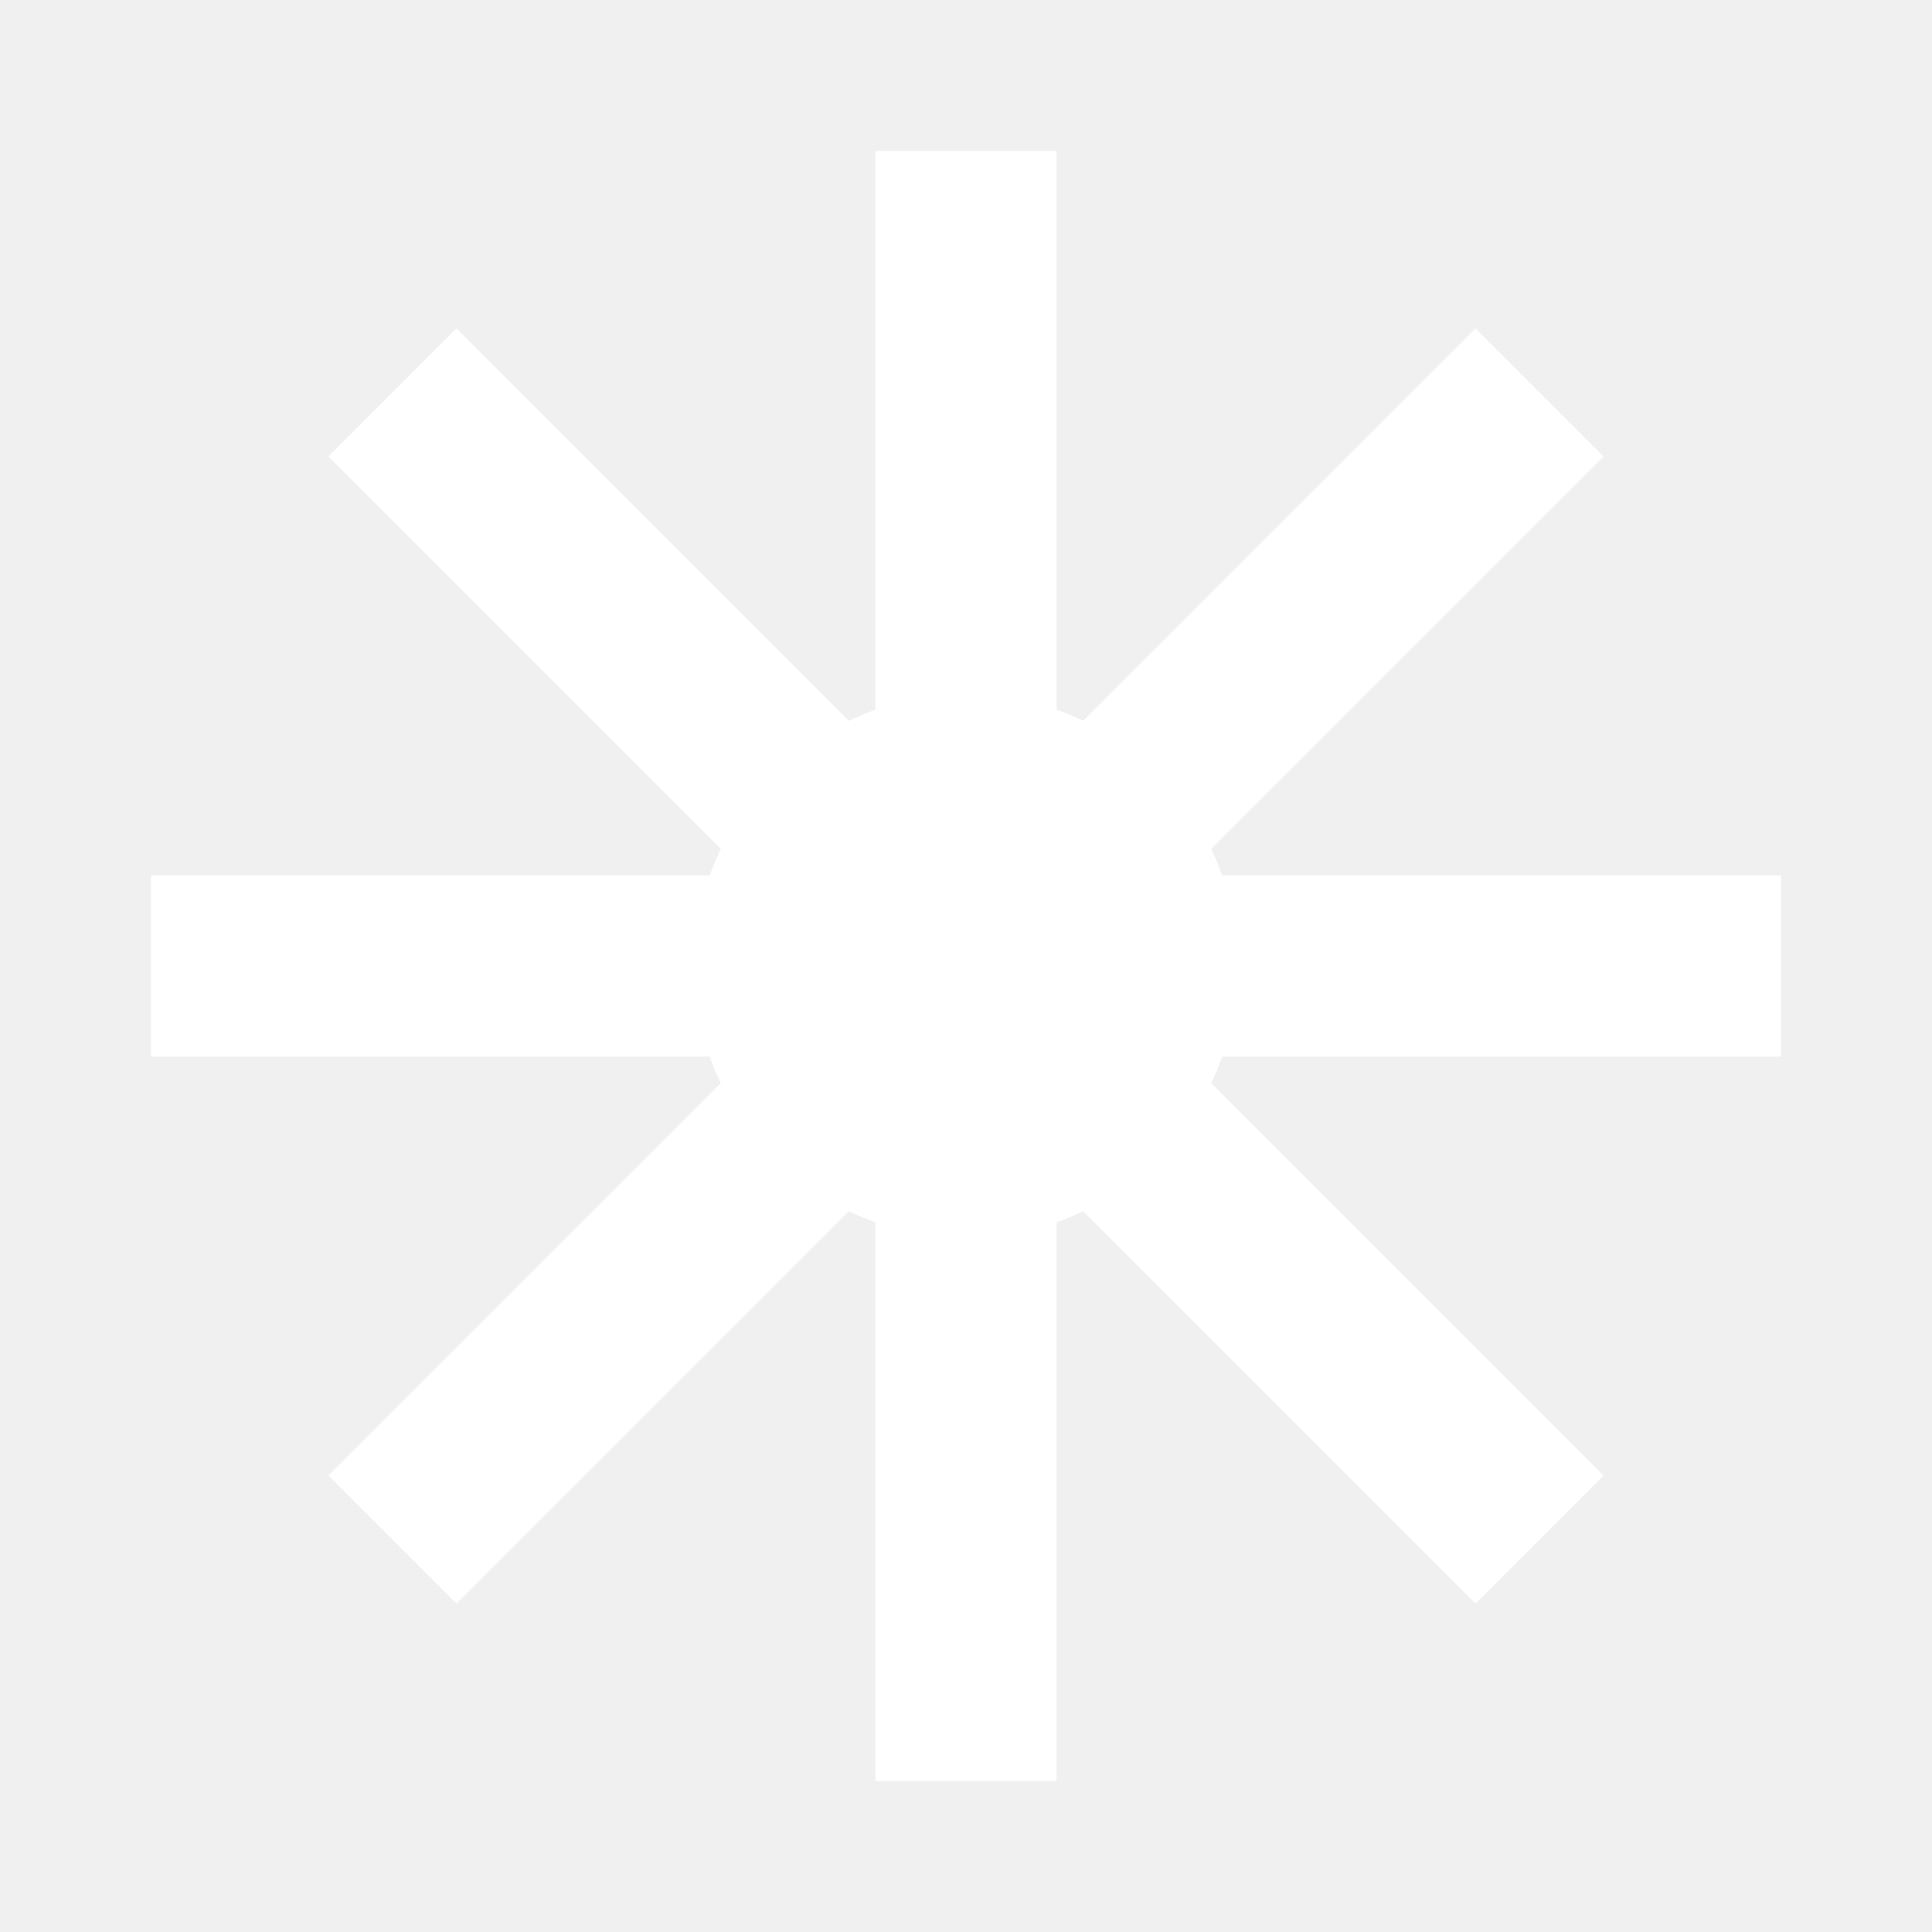
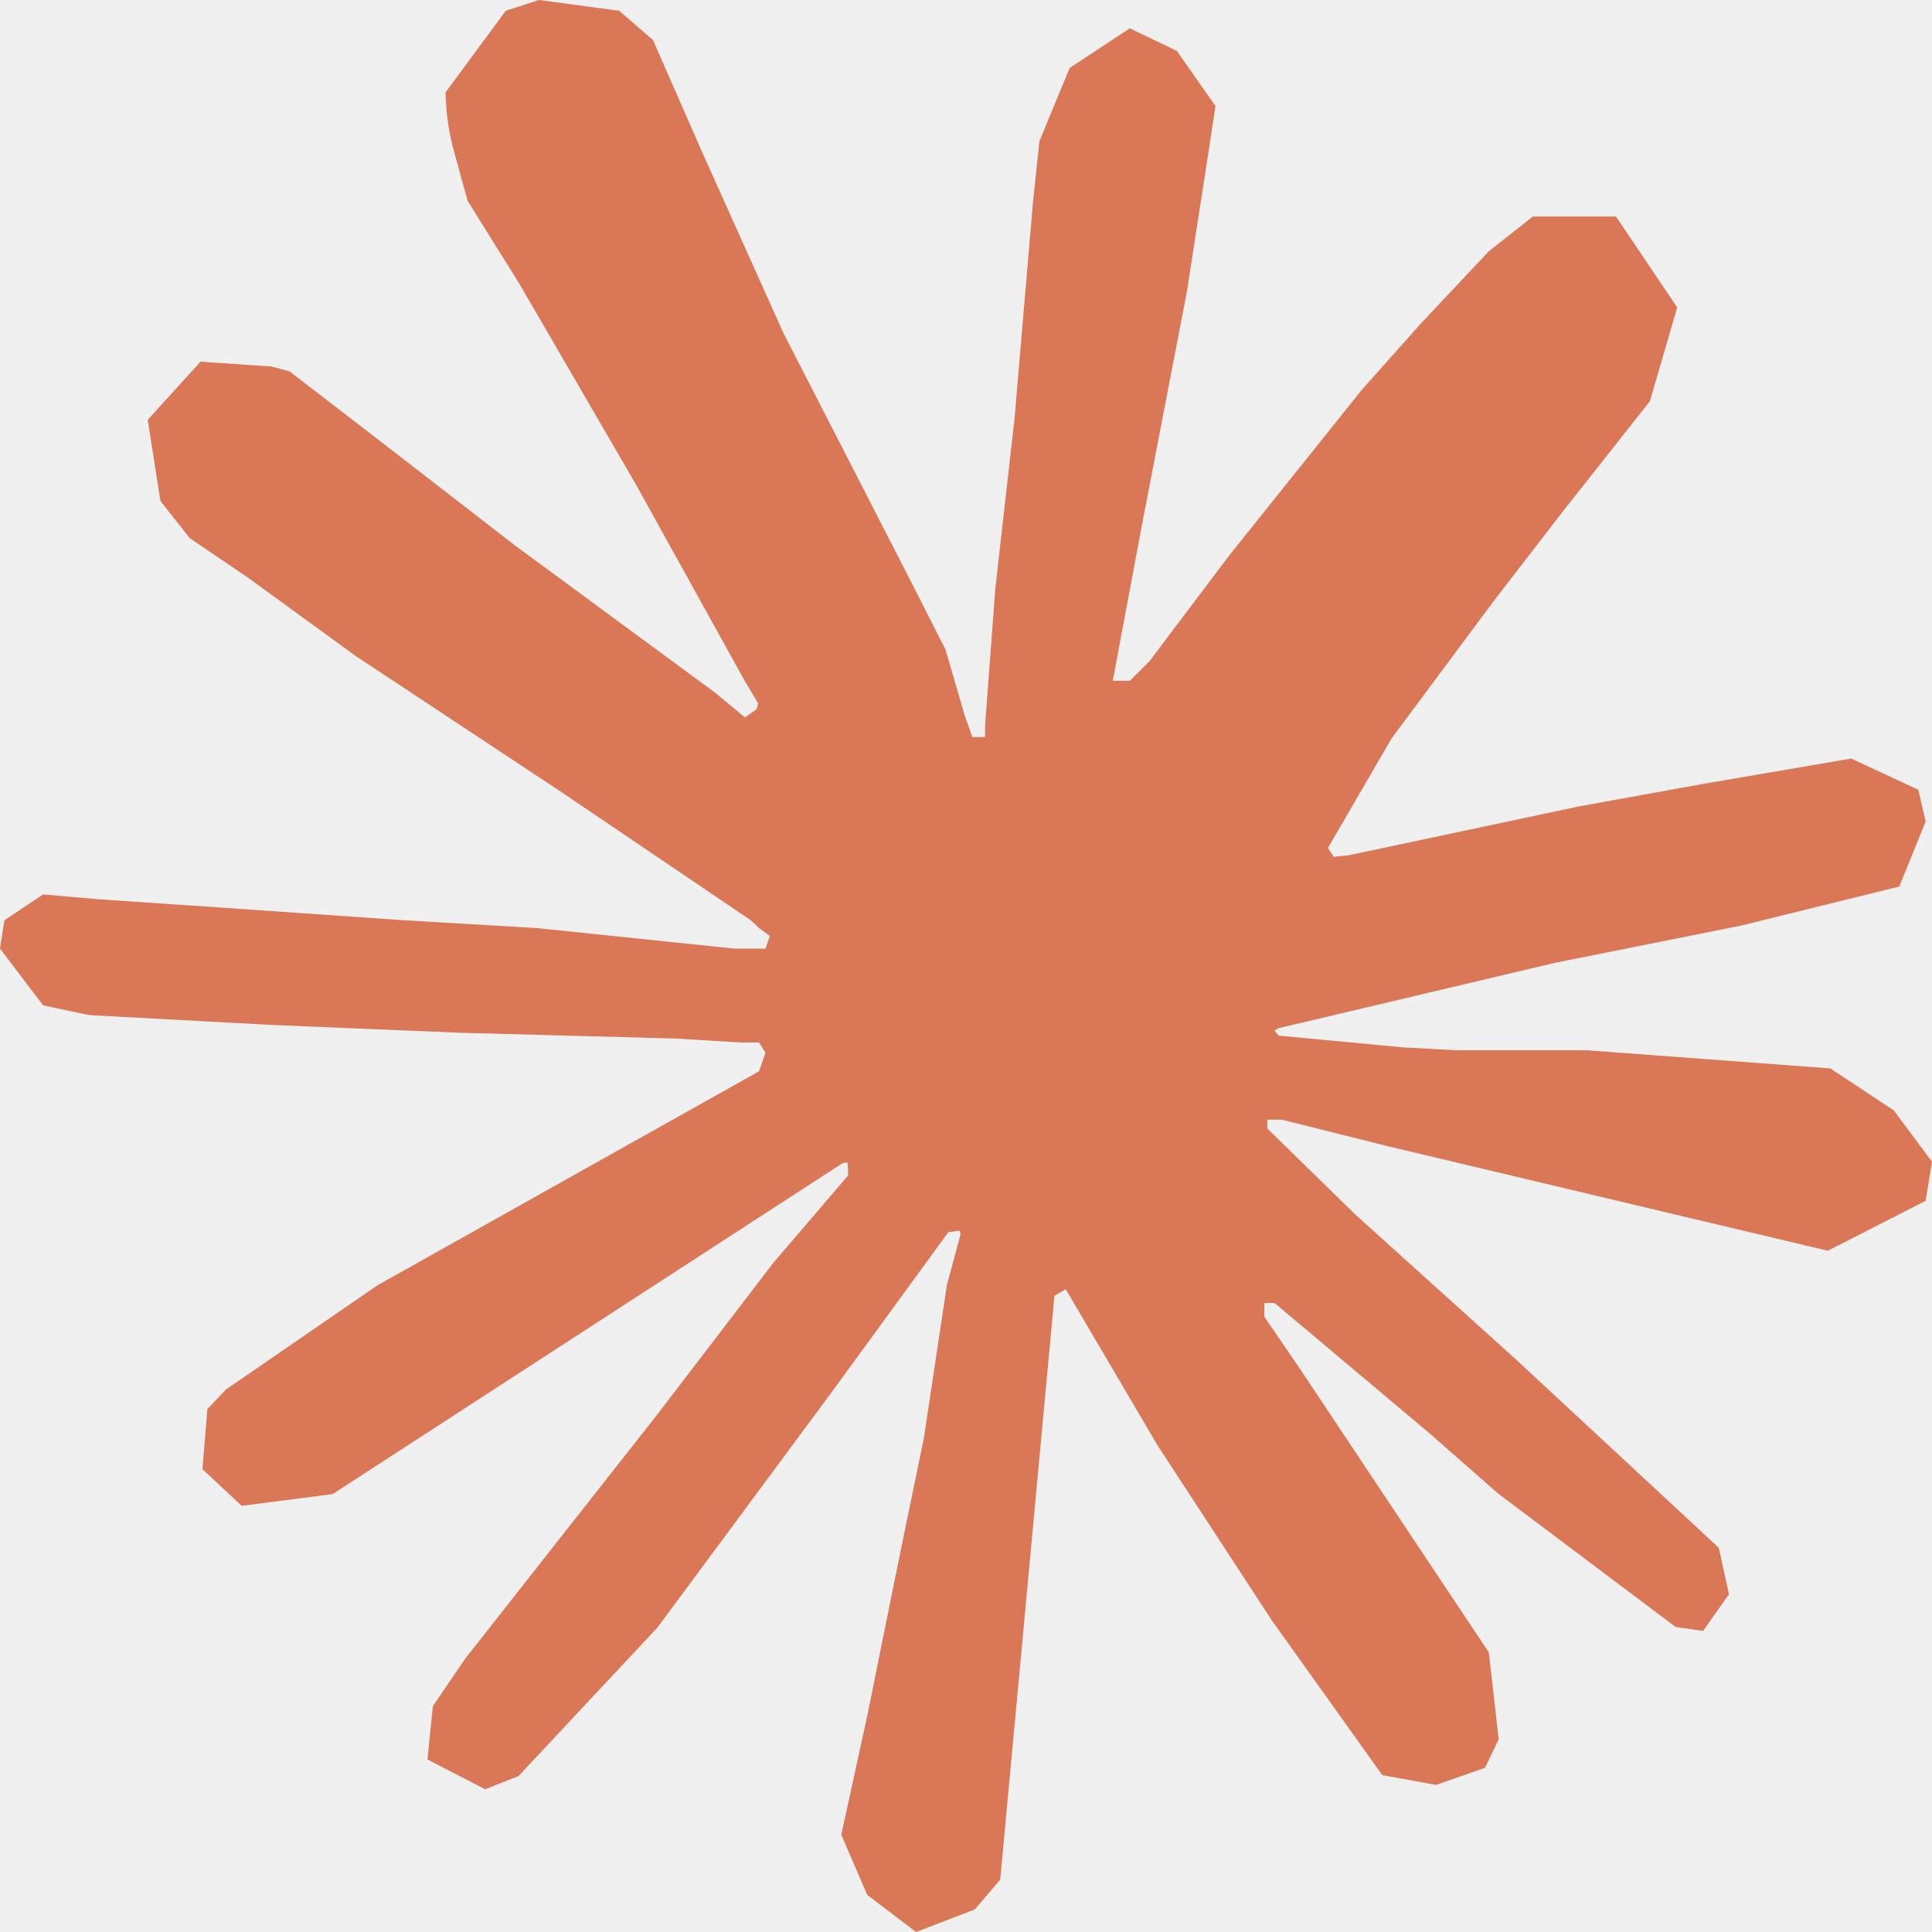
- <svg xmlns="http://www.w3.org/2000/svg" viewBox="0 0 64 64">
-   <line x1="32" y1="5" x2="32" y2="59" stroke="#ffffff" stroke-width="6" />
-   <line x1="5" y1="32" x2="59" y2="32" stroke="#ffffff" stroke-width="6" />
-   <line x1="13" y1="13" x2="51" y2="51" stroke="#ffffff" stroke-width="6" />
-   <line x1="51" y1="13" x2="13" y2="51" stroke="#ffffff" stroke-width="6" />
-   <circle cx="32" cy="32" r="9" fill="#ffffff" />
+ <svg xmlns="http://www.w3.org/2000/svg" height="1em" style="flex:none;line-height:1" viewBox="0 0 24 24" width="1em">
+   <path d="M4.709 15.955l4.72-2.647.08-.23-.08-.128H9.2l-.79-.048-2.698-.073-2.339-.097-2.266-.122-.571-.121L0 11.784l.055-.352.48-.321.686.06 1.52.103 2.278.158 1.652.097 2.449.255h.389l.055-.157-.134-.098-.103-.097-2.358-1.596-2.552-1.688-1.336-.972-.724-.491-.364-.462-.158-1.008.656-.722.881.06.225.061.893.686 1.908 1.476 2.491 1.833.365.304.145-.103.019-.073-.164-.274-1.355-2.446-1.446-2.49-.644-1.032-.17-.619a2.97 2.97 0 01-.104-.729L6.283.134 6.696 0l.996.134.42.364.62 1.414 1.002 2.229 1.555 3.03.456.898.243.832.091.255h.158V9.01l.128-1.706.237-2.095.23-2.695.08-.76.376-.91.747-.492.584.28.48.685-.067.444-.286 1.851-.559 2.903-.364 1.942h.212l.243-.242.985-1.306 1.652-2.064.73-.82.85-.904.547-.431h1.033l.76 1.129-.34 1.166-1.064 1.347-.881 1.142-1.264 1.7-.79 1.36.073.11.188-.02 2.856-.606 1.543-.28 1.841-.315.833.388.091.395-.328.807-1.969.486-2.309.462-3.439.813-.042.03.049.061 1.549.146.662.036h1.622l3.02.225.79.522.474.638-.079.485-1.215.62-1.64-.389-3.829-.91-1.312-.329h-.182v.11l1.093 1.068 2.006 1.81 2.509 2.33.127.578-.322.455-.34-.049-2.205-1.657-.851-.747-1.926-1.62h-.128v.17l.444.649 2.345 3.521.122 1.08-.17.353-.608.213-.668-.122-1.374-1.925-1.415-2.167-1.143-1.943-.14.08-.674 7.254-.316.37-.729.28-.607-.461-.322-.747.322-1.476.389-1.924.315-1.53.286-1.9.17-.632-.012-.042-.14.018-1.434 1.967-2.18 2.945-1.726 1.845-.414.164-.717-.37.067-.662.401-.589 2.388-3.036 1.44-1.882.93-1.086-.006-.158h-.055L4.132 18.56l-1.13.146-.487-.456.061-.746.231-.243 1.908-1.312-.006.006z" fill="#D97757" fill-rule="nonzero" />
</svg>
